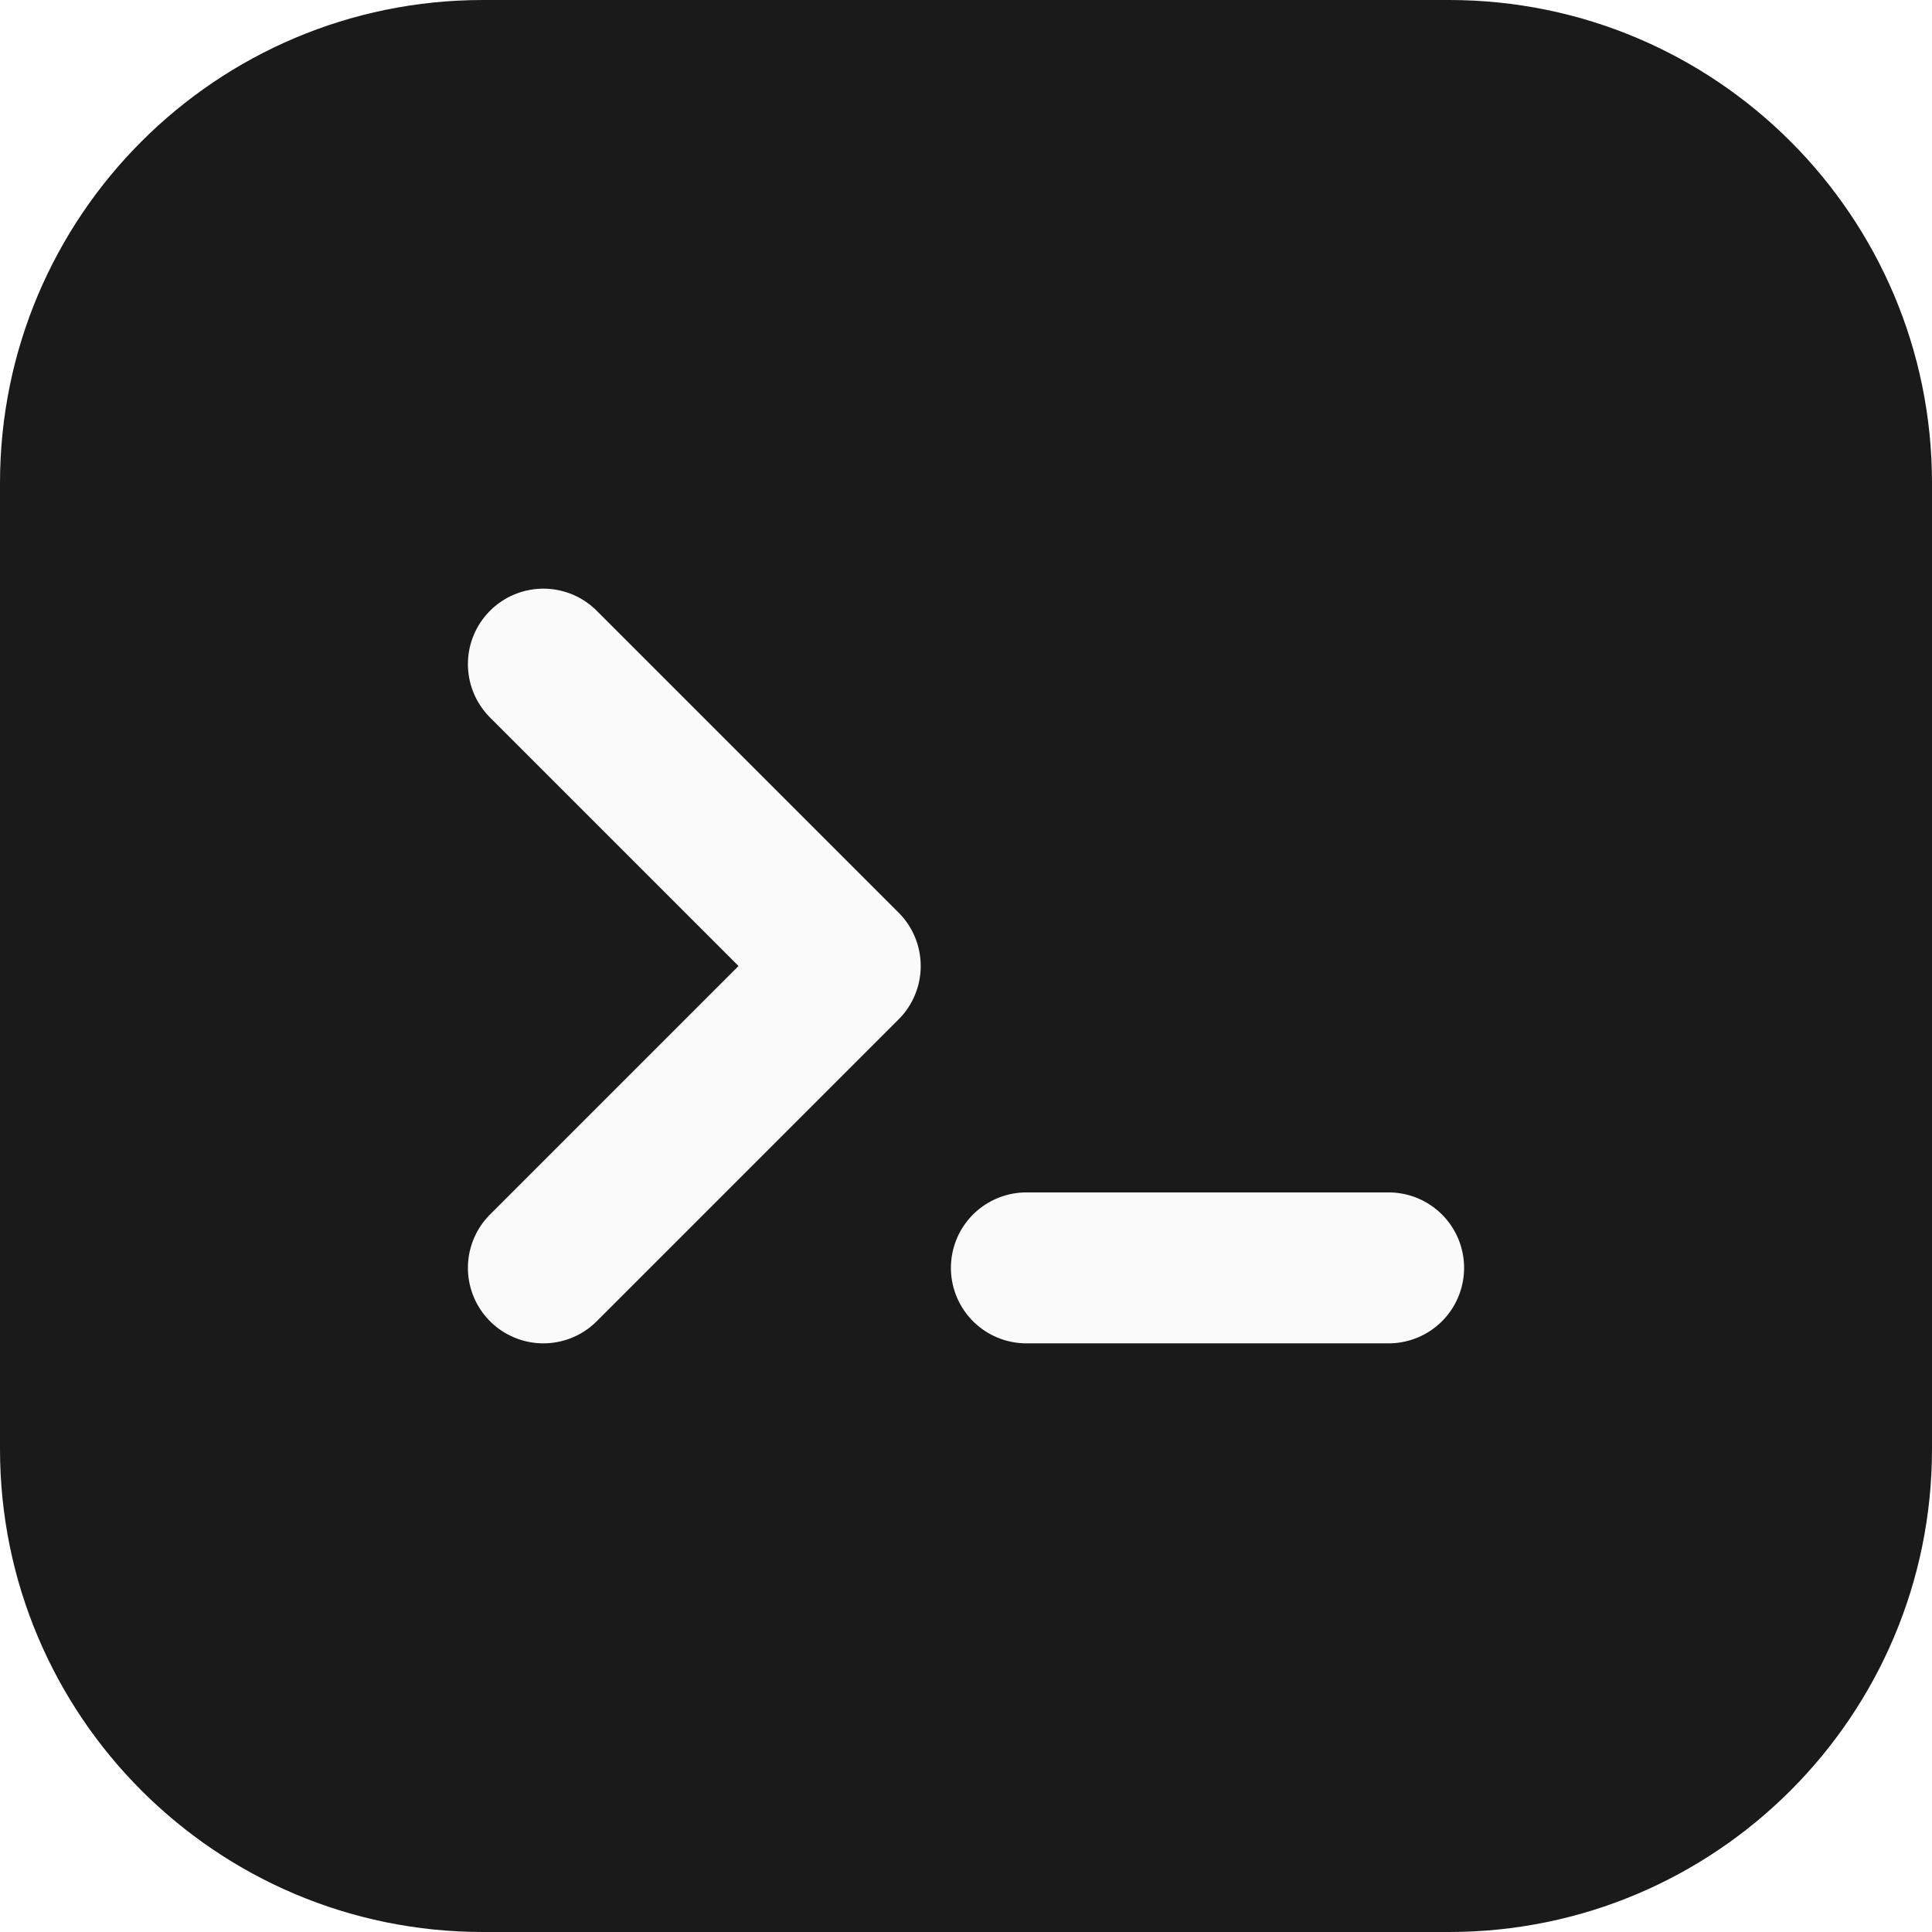
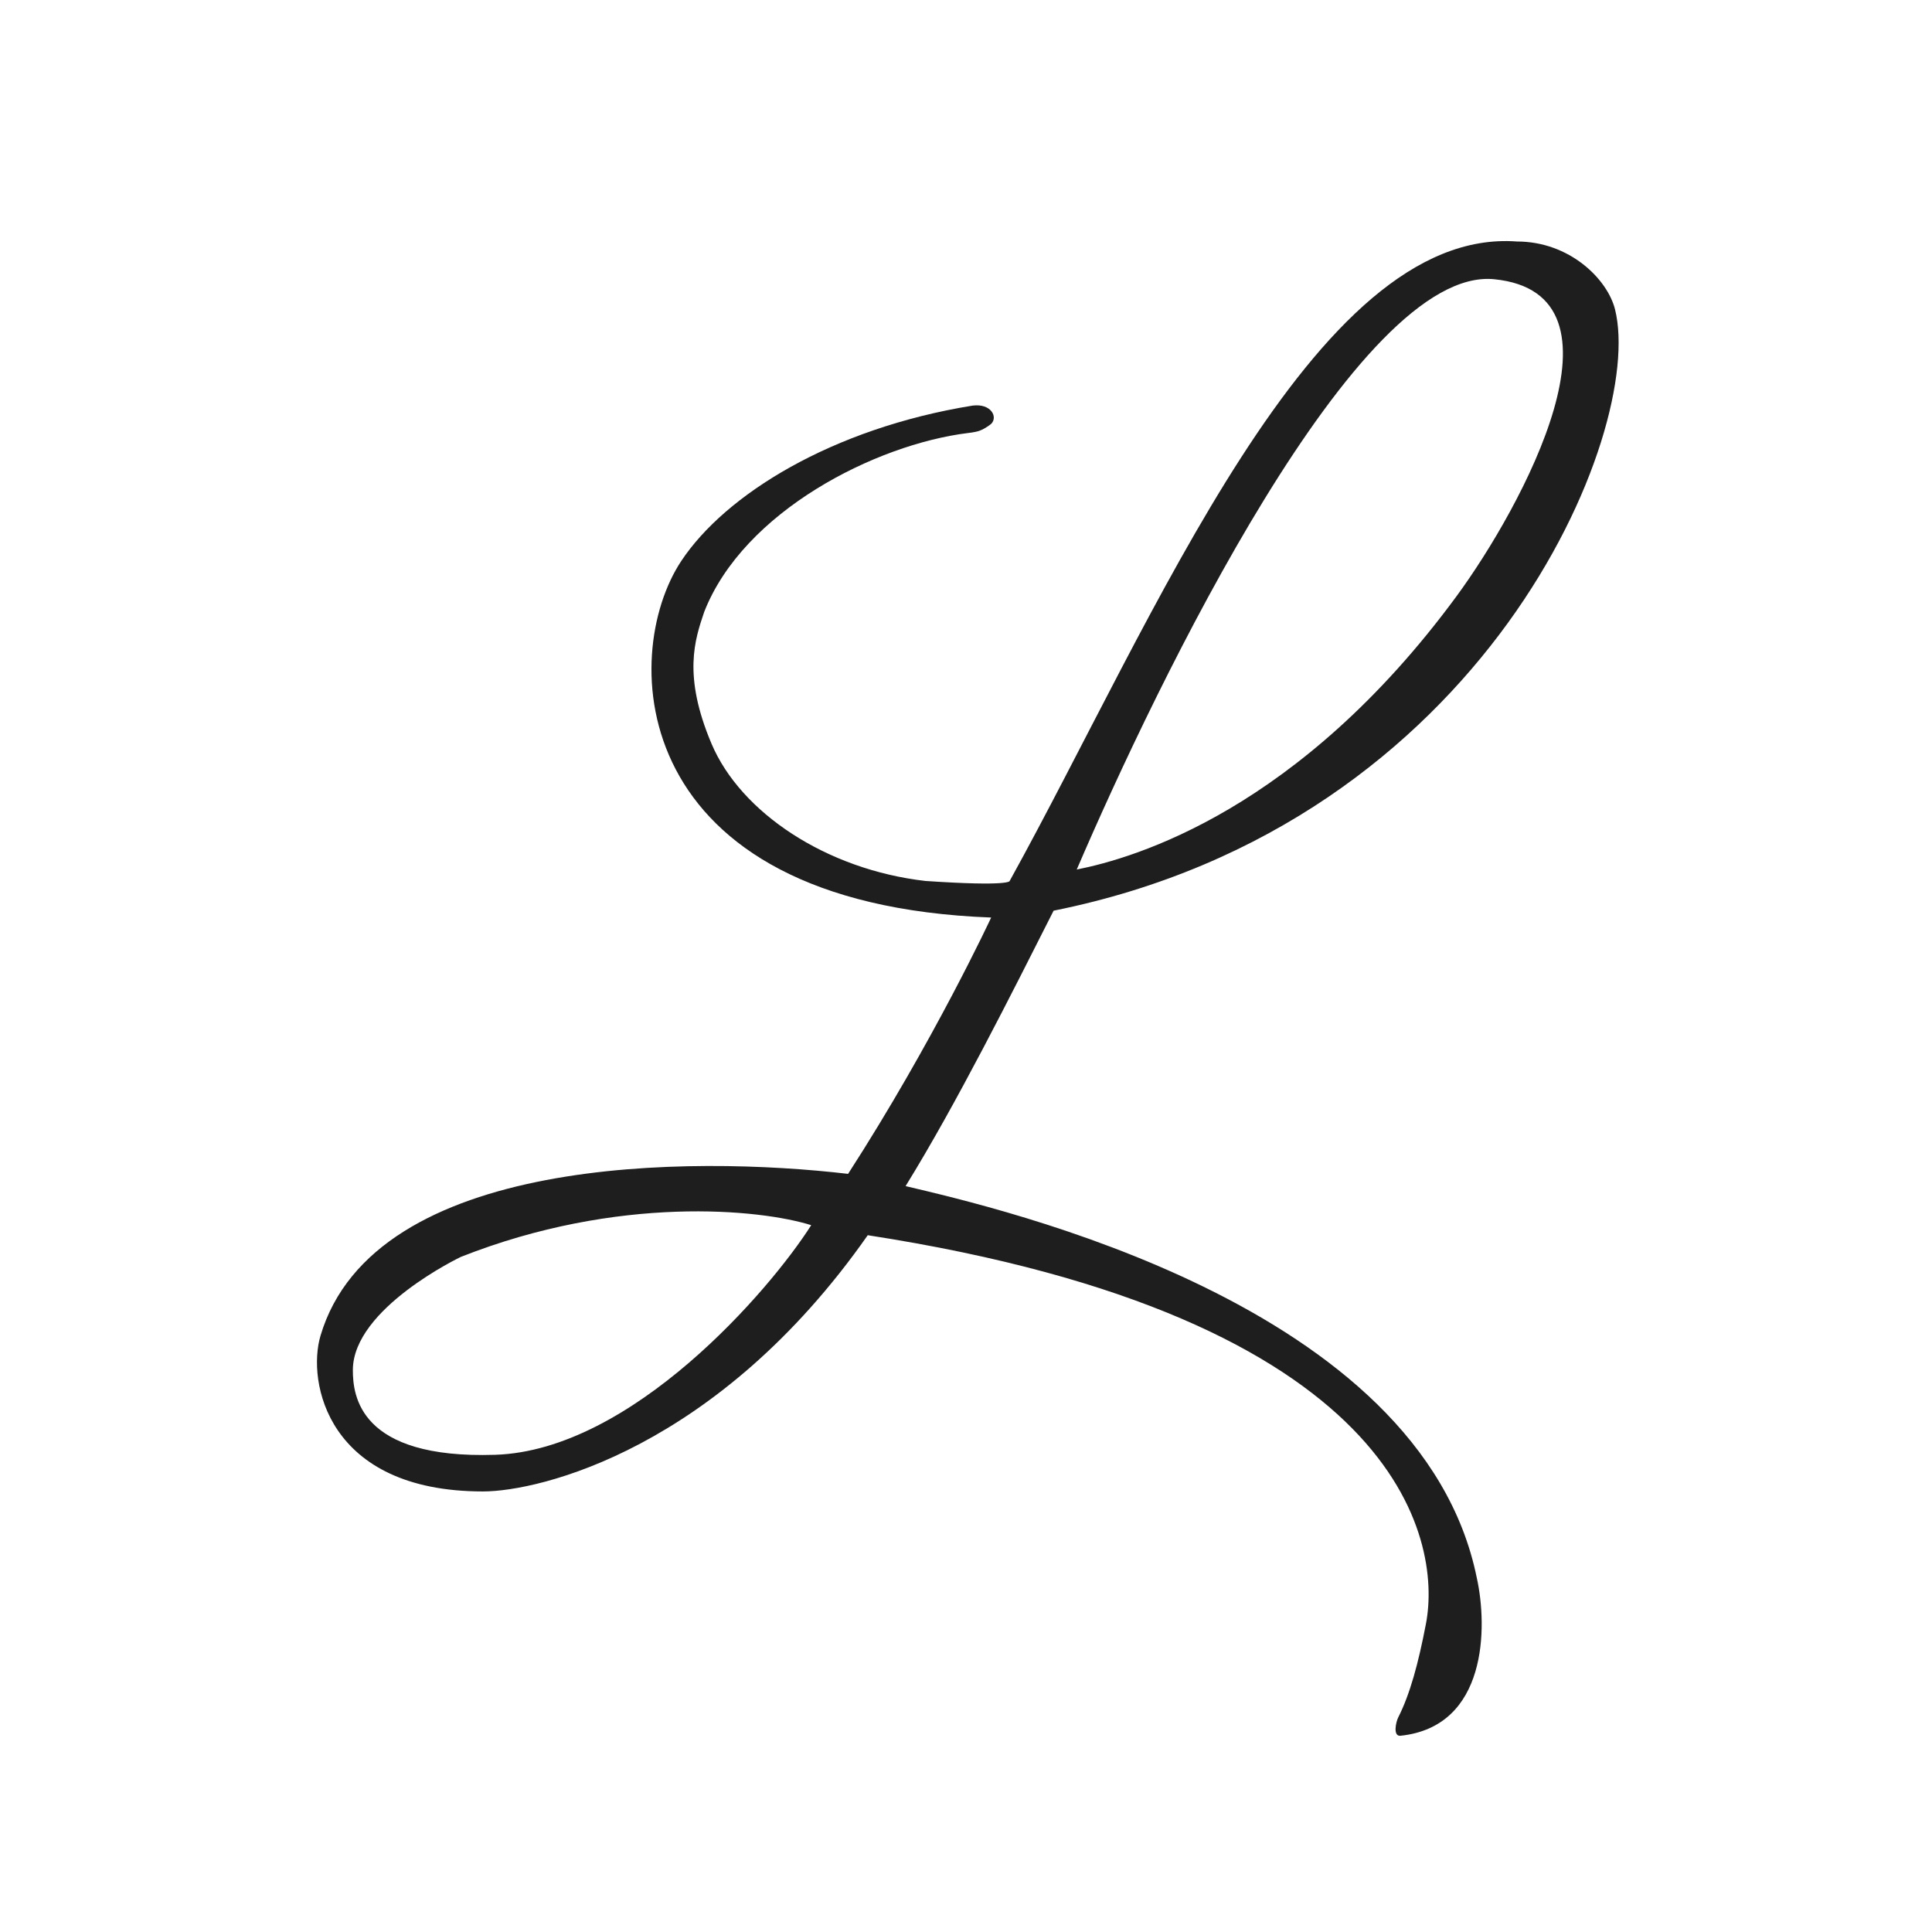
- <svg xmlns="http://www.w3.org/2000/svg" viewBox="0 0 32 32">
+ <svg xmlns="http://www.w3.org/2000/svg" width="128" height="128" viewBox="0 0 128 128" fill="none">
  <style>
-     .bg { fill: #1a1a1a; }
-     .fg { stroke: #fafafa; }
-     @media (prefers-color-scheme: dark) {
-       .bg { fill: #fafafa; }
-       .fg { stroke: #1a1a1a; }
-     }
-   </style>
-   <rect class="bg" width="32" height="32" rx="8" />
-   <g class="fg" fill="none" stroke-width="2.5" stroke-linecap="round" stroke-linejoin="round">
-     <path d="M9 11l5 5-5 5" />
-     <path d="M17 21h6" />
+   .fg { stroke: #1E1E1E; }
+   @media (prefers-color-scheme: dark) {
+     .fg { stroke: #FFFCE1; }
+   }
+ </style>
+   <mask id="mask0_125_3" style="mask-type:alpha" maskUnits="userSpaceOnUse" x="21" y="15" width="87" height="100">
+     <path fill-rule="evenodd" clip-rule="evenodd" d="M45.135 37.168C48.047 32.776 55.095 28.385 64.442 26.871C65.667 26.719 66.127 27.628 65.667 28.082C65.667 28.082 65.312 28.385 64.901 28.536C64.615 28.642 64.135 28.688 64.135 28.688C58.006 29.445 49.26 33.88 46.655 40.542C46.042 42.359 45.216 44.74 47.144 49.283C49.072 53.825 54.724 57.609 61.313 58.366C66.982 58.748 66.893 58.366 66.893 58.366C76.5 41 87 15 100.5 16C104 16 106.5 18.5 107 20.5C109.009 28.536 98.457 54.581 69.804 60.335C67.046 65.786 63.369 73.13 59.998 78.582C66.123 80.038 94.167 86.379 97.844 104.55C98.559 107.78 98.549 114.392 92.788 114.998C92.271 115.052 92.481 114.089 92.635 113.786C93.416 112.241 93.967 110.221 94.473 107.578C95.546 101.975 92.732 87.287 57.491 81.836C47.562 96.009 35.744 98.812 31.998 98.812C21.655 98.812 20.335 91.527 21.233 88.499C24.788 76.506 45.871 76.561 56.188 77.772C61.857 68.99 65.667 60.789 65.667 60.789C41.458 59.88 40.998 43.408 45.135 37.168ZM32.812 96.384C41.852 96.091 50.987 85.512 53.745 81.171C50.374 80.111 40.952 79.155 30.532 83.273C30.532 83.273 23.378 86.682 23.378 90.77C23.378 92.436 23.772 96.677 32.812 96.384ZM99 18.5C89.96 17.591 76.648 45.243 71.337 57.609C75.167 56.852 86.081 53.673 96.5 39.5C100.841 33.594 108.5 19.454 99 18.5Z" fill="#FFFCE1" />
+   </mask>
+   <g mask="url(#mask0_125_3)">
+     <path class="fg" d="M64.5 27.5C56.719 28.885 42.84 34.78 44.5 46C46.16 57.22 56.569 60.02 68.5 59.5C74.898 58.807 86.71 56.875 97.5 41.5C108.29 26.125 106.131 19.058 102.5 17.5C94.2 15.422 88.302 23.06 83.634 31.371C72.246 51.643 62.365 74.484 56.659 81.4C40.793 100.629 33.112 97.5 30 97.5C26.888 97.5 14.475 91.869 29 82C45.6 70.721 82.85 87.298 88 91.5C102.006 102.928 96.056 110.576 94.5 113" stroke-width="6" stroke-linecap="round" />
  </g>
</svg>
